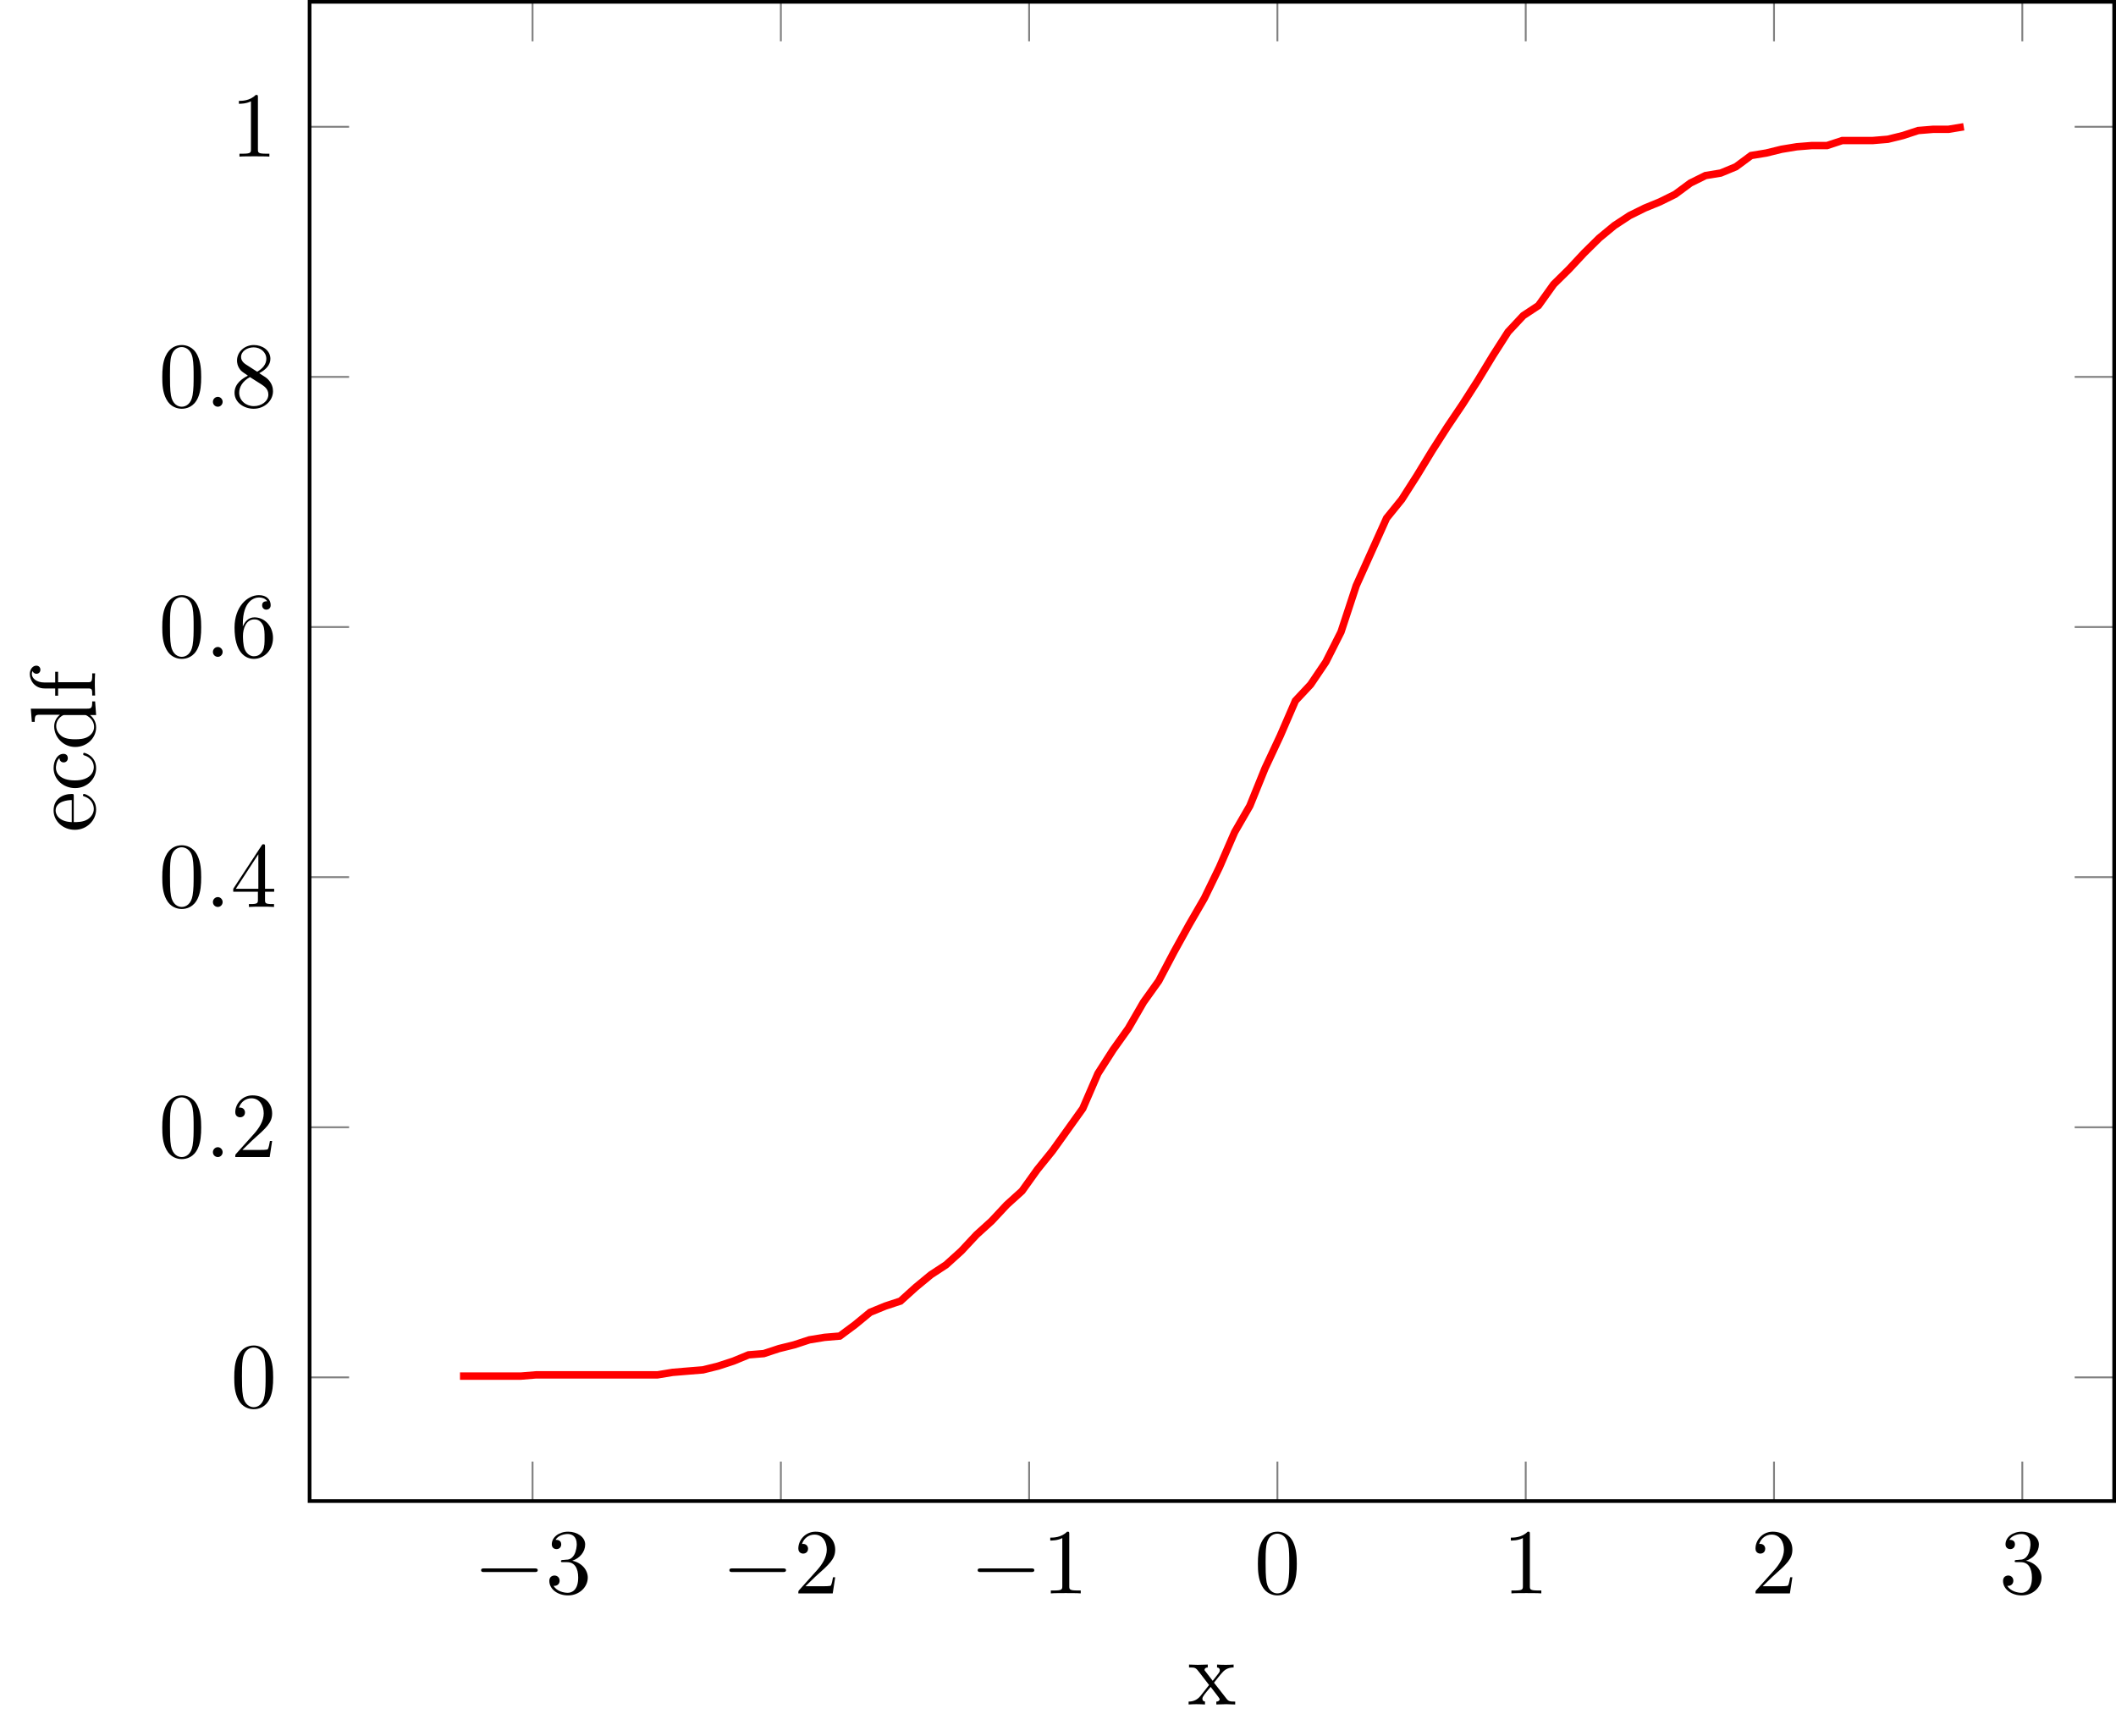
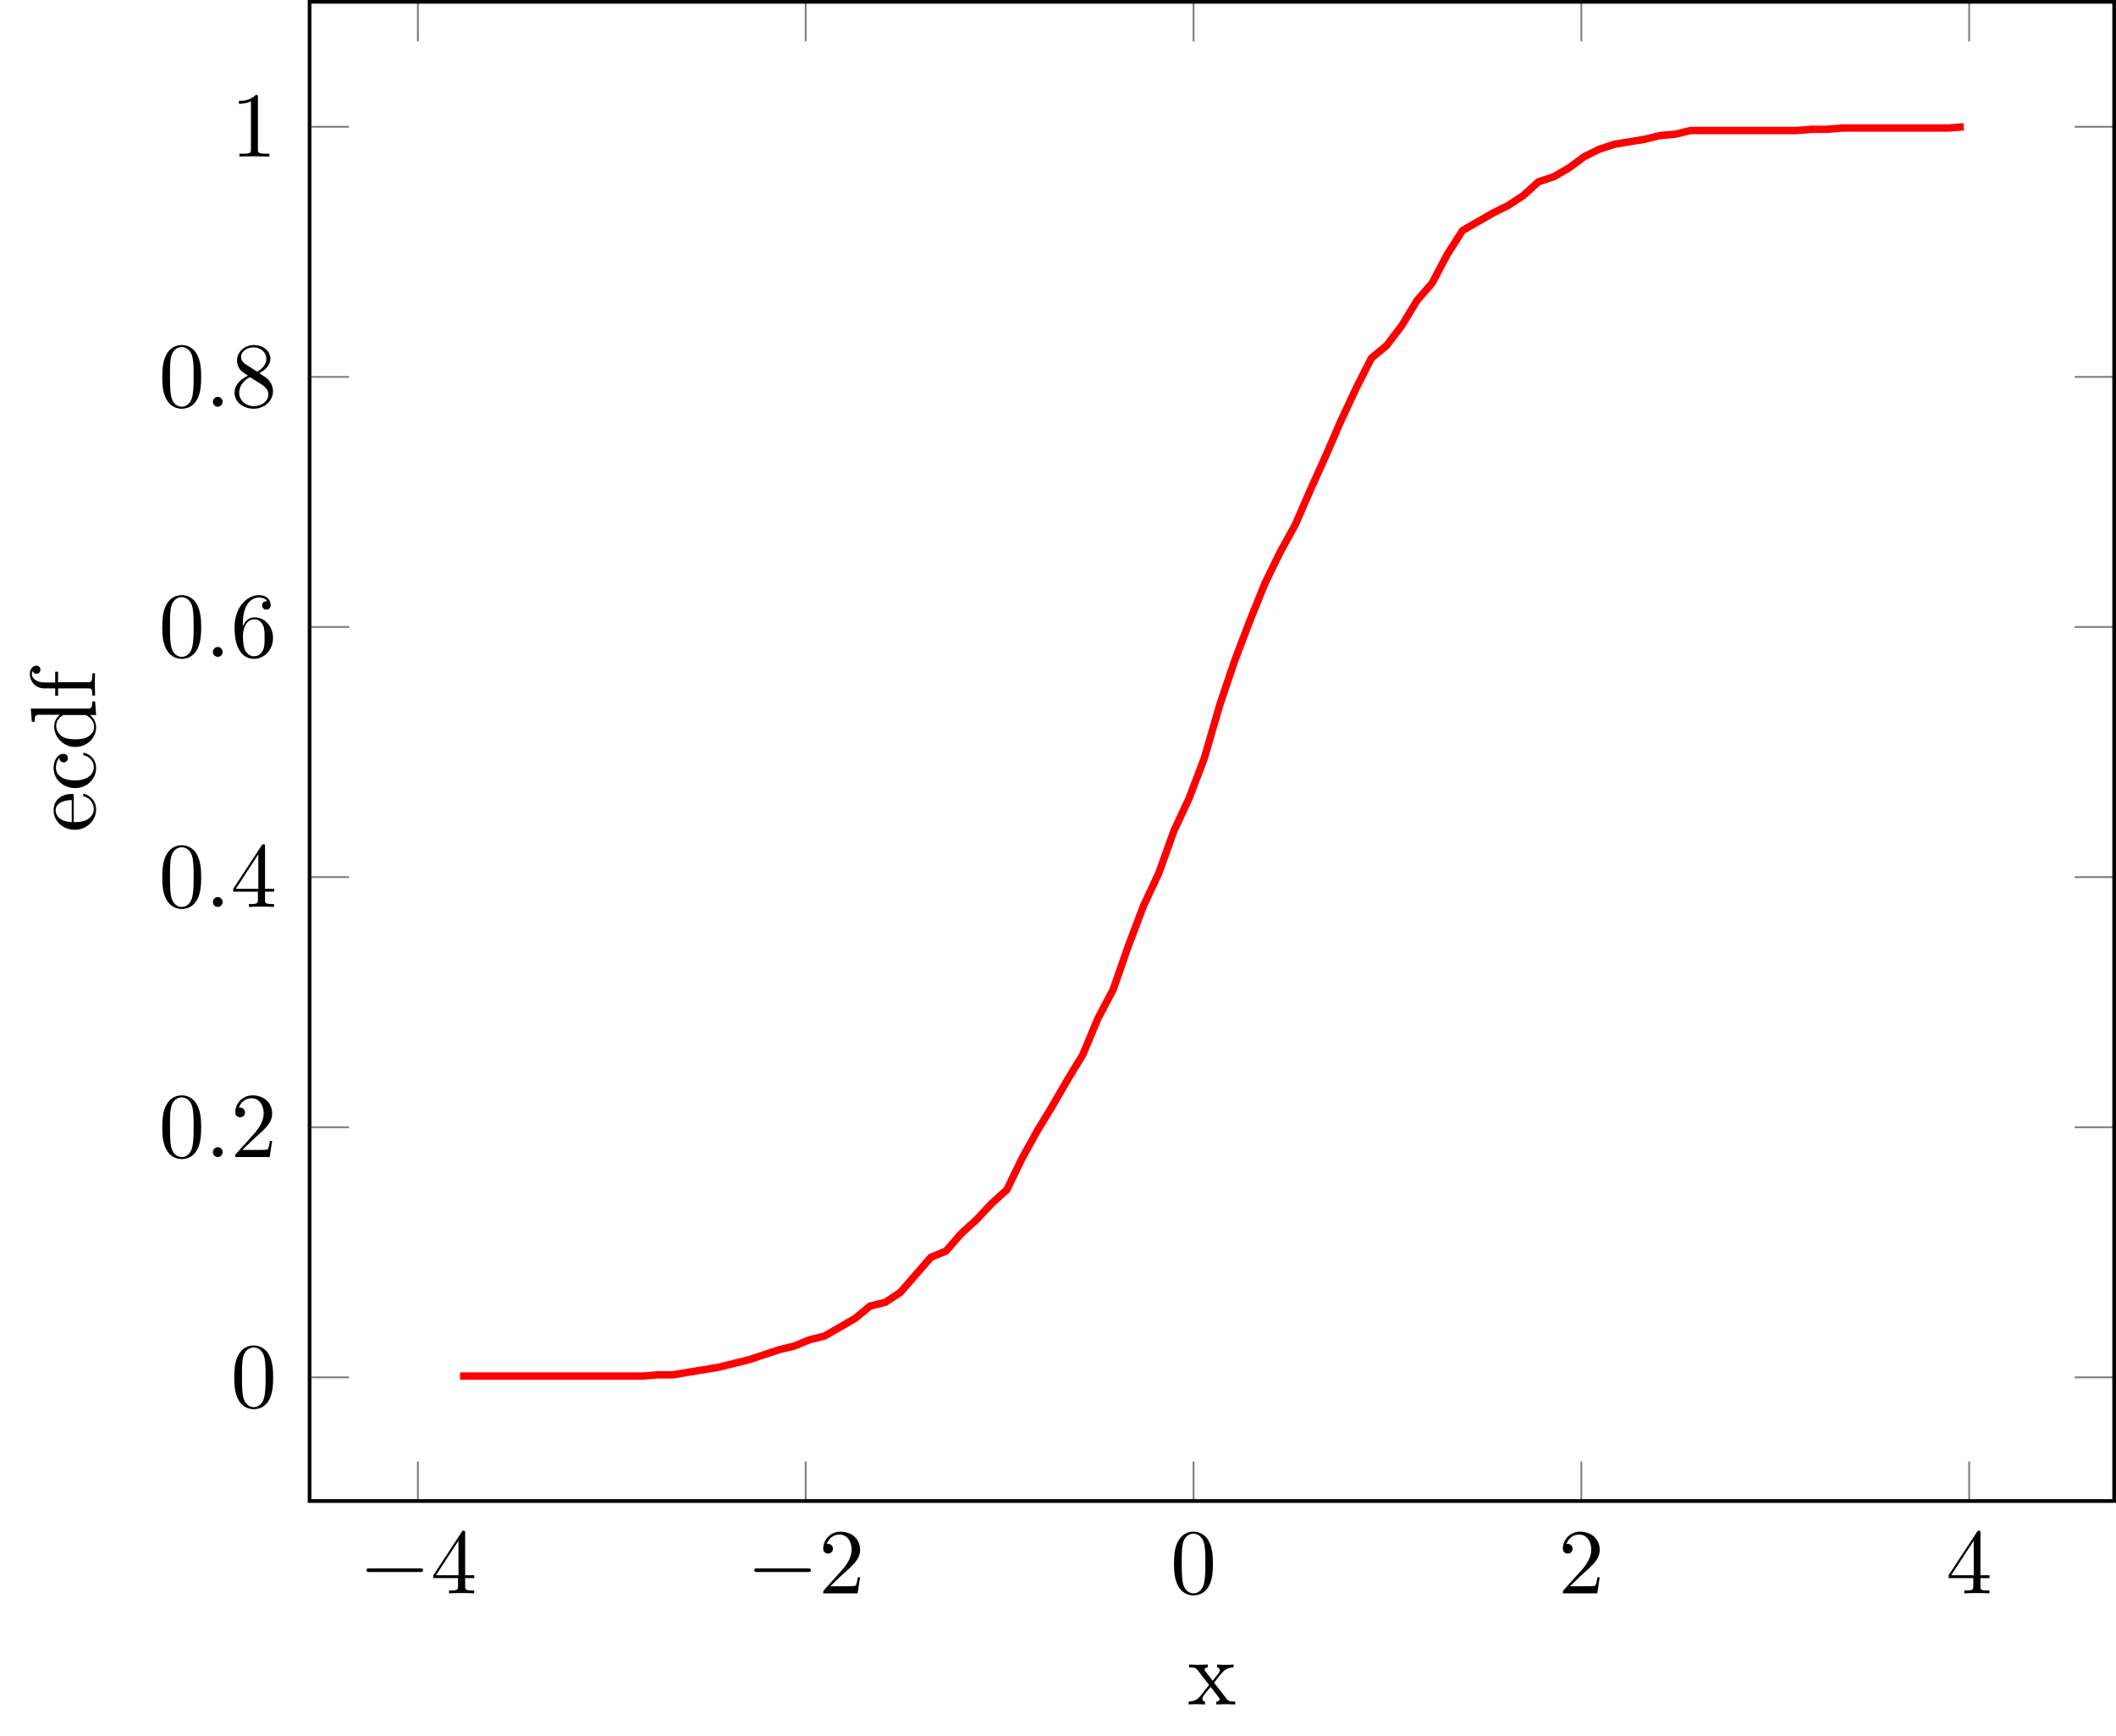
- <svg xmlns="http://www.w3.org/2000/svg" xmlns:xlink="http://www.w3.org/1999/xlink" width="227.797pt" height="186.812pt" viewBox="0 0 227.797 186.812" version="1.1">
+ <svg xmlns="http://www.w3.org/2000/svg" xmlns:xlink="http://www.w3.org/1999/xlink" width="227.8pt" height="186.812pt" viewBox="0 0 227.8 186.812" version="1.1">
  <defs>
    <g>
      <symbol overflow="visible" id="glyph0-0">
        <path style="stroke:none;" d="" />
      </symbol>
      <symbol overflow="visible" id="glyph0-1">
        <path style="stroke:none;" d="M 6.562 -2.297 C 6.734 -2.297 6.922 -2.297 6.922 -2.5 C 6.922 -2.688 6.734 -2.688 6.562 -2.688 L 1.172 -2.688 C 1 -2.688 0.828 -2.688 0.828 -2.5 C 0.828 -2.297 1 -2.297 1.172 -2.297 Z M 6.562 -2.297 " />
      </symbol>
      <symbol overflow="visible" id="glyph1-0">
        <path style="stroke:none;" d="" />
      </symbol>
      <symbol overflow="visible" id="glyph1-1">
-         <path style="stroke:none;" d="M 2.891 -3.516 C 3.703 -3.781 4.281 -4.469 4.281 -5.266 C 4.281 -6.078 3.406 -6.641 2.453 -6.641 C 1.453 -6.641 0.688 -6.047 0.688 -5.281 C 0.688 -4.953 0.906 -4.766 1.203 -4.766 C 1.5 -4.766 1.703 -4.984 1.703 -5.281 C 1.703 -5.766 1.234 -5.766 1.094 -5.766 C 1.391 -6.266 2.047 -6.391 2.406 -6.391 C 2.828 -6.391 3.375 -6.172 3.375 -5.281 C 3.375 -5.156 3.344 -4.578 3.094 -4.141 C 2.797 -3.656 2.453 -3.625 2.203 -3.625 C 2.125 -3.609 1.891 -3.594 1.812 -3.594 C 1.734 -3.578 1.672 -3.562 1.672 -3.469 C 1.672 -3.359 1.734 -3.359 1.906 -3.359 L 2.344 -3.359 C 3.156 -3.359 3.531 -2.688 3.531 -1.703 C 3.531 -0.344 2.844 -0.062 2.406 -0.062 C 1.969 -0.062 1.219 -0.234 0.875 -0.812 C 1.219 -0.766 1.531 -0.984 1.531 -1.359 C 1.531 -1.719 1.266 -1.922 0.984 -1.922 C 0.734 -1.922 0.422 -1.781 0.422 -1.344 C 0.422 -0.438 1.344 0.219 2.438 0.219 C 3.656 0.219 4.562 -0.688 4.562 -1.703 C 4.562 -2.516 3.922 -3.297 2.891 -3.516 Z M 2.891 -3.516 " />
+         <path style="stroke:none;" d="M 2.938 -1.641 L 2.938 -0.781 C 2.938 -0.422 2.906 -0.312 2.172 -0.312 L 1.969 -0.312 L 1.969 0 C 2.375 -0.031 2.891 -0.031 3.312 -0.031 C 3.734 -0.031 4.25 -0.031 4.672 0 L 4.672 -0.312 L 4.453 -0.312 C 3.719 -0.312 3.703 -0.422 3.703 -0.781 L 3.703 -1.641 L 4.688 -1.641 L 4.688 -1.953 L 3.703 -1.953 L 3.703 -6.484 C 3.703 -6.688 3.703 -6.75 3.531 -6.75 C 3.453 -6.75 3.422 -6.75 3.344 -6.625 L 0.281 -1.953 L 0.281 -1.641 Z M 2.984 -1.953 L 0.562 -1.953 L 2.984 -5.672 Z M 2.984 -1.953 " />
      </symbol>
      <symbol overflow="visible" id="glyph1-2">
        <path style="stroke:none;" d="M 1.266 -0.766 L 2.328 -1.797 C 3.875 -3.172 4.469 -3.703 4.469 -4.703 C 4.469 -5.844 3.578 -6.641 2.359 -6.641 C 1.234 -6.641 0.5 -5.719 0.5 -4.828 C 0.5 -4.281 1 -4.281 1.031 -4.281 C 1.203 -4.281 1.547 -4.391 1.547 -4.812 C 1.547 -5.062 1.359 -5.328 1.016 -5.328 C 0.938 -5.328 0.922 -5.328 0.891 -5.312 C 1.109 -5.969 1.656 -6.328 2.234 -6.328 C 3.141 -6.328 3.562 -5.516 3.562 -4.703 C 3.562 -3.906 3.078 -3.125 2.516 -2.5 L 0.609 -0.375 C 0.5 -0.266 0.5 -0.234 0.5 0 L 4.203 0 L 4.469 -1.734 L 4.234 -1.734 C 4.172 -1.438 4.109 -1 4 -0.844 C 3.938 -0.766 3.281 -0.766 3.062 -0.766 Z M 1.266 -0.766 " />
      </symbol>
      <symbol overflow="visible" id="glyph1-3">
+         <path style="stroke:none;" d="M 4.578 -3.188 C 4.578 -3.984 4.531 -4.781 4.188 -5.516 C 3.734 -6.484 2.906 -6.641 2.5 -6.641 C 1.891 -6.641 1.172 -6.375 0.75 -5.453 C 0.438 -4.766 0.391 -3.984 0.391 -3.188 C 0.391 -2.438 0.422 -1.547 0.844 -0.781 C 1.266 0.016 2 0.219 2.484 0.219 C 3.016 0.219 3.781 0.016 4.219 -0.938 C 4.531 -1.625 4.578 -2.406 4.578 -3.188 Z M 2.484 0 C 2.094 0 1.5 -0.25 1.328 -1.203 C 1.219 -1.797 1.219 -2.719 1.219 -3.312 C 1.219 -3.953 1.219 -4.609 1.297 -5.141 C 1.484 -6.328 2.234 -6.422 2.484 -6.422 C 2.812 -6.422 3.469 -6.234 3.656 -5.25 C 3.766 -4.688 3.766 -3.938 3.766 -3.312 C 3.766 -2.562 3.766 -1.891 3.656 -1.25 C 3.5 -0.297 2.938 0 2.484 0 Z M 2.484 0 " />
+       </symbol>
+       <symbol overflow="visible" id="glyph1-4">
+         <path style="stroke:none;" d="M 1.312 -3.266 L 1.312 -3.516 C 1.312 -6.031 2.547 -6.391 3.062 -6.391 C 3.297 -6.391 3.719 -6.328 3.938 -5.984 C 3.781 -5.984 3.391 -5.984 3.391 -5.547 C 3.391 -5.234 3.625 -5.078 3.844 -5.078 C 4 -5.078 4.312 -5.172 4.312 -5.562 C 4.312 -6.156 3.875 -6.641 3.047 -6.641 C 1.766 -6.641 0.422 -5.359 0.422 -3.156 C 0.422 -0.484 1.578 0.219 2.5 0.219 C 3.609 0.219 4.562 -0.719 4.562 -2.031 C 4.562 -3.297 3.672 -4.25 2.562 -4.25 C 1.891 -4.25 1.516 -3.75 1.312 -3.266 Z M 2.5 -0.062 C 1.875 -0.062 1.578 -0.656 1.516 -0.812 C 1.328 -1.281 1.328 -2.078 1.328 -2.25 C 1.328 -3.031 1.656 -4.031 2.547 -4.031 C 2.719 -4.031 3.172 -4.031 3.484 -3.406 C 3.656 -3.047 3.656 -2.531 3.656 -2.047 C 3.656 -1.562 3.656 -1.062 3.484 -0.703 C 3.188 -0.109 2.734 -0.062 2.5 -0.062 Z M 2.5 -0.062 " />
+       </symbol>
+       <symbol overflow="visible" id="glyph1-5">
+         <path style="stroke:none;" d="M 1.625 -4.562 C 1.172 -4.859 1.125 -5.188 1.125 -5.359 C 1.125 -5.969 1.781 -6.391 2.484 -6.391 C 3.203 -6.391 3.844 -5.875 3.844 -5.156 C 3.844 -4.578 3.453 -4.109 2.859 -3.766 Z M 3.078 -3.609 C 3.797 -3.984 4.281 -4.5 4.281 -5.156 C 4.281 -6.078 3.406 -6.641 2.5 -6.641 C 1.5 -6.641 0.688 -5.906 0.688 -4.969 C 0.688 -4.797 0.703 -4.344 1.125 -3.875 C 1.234 -3.766 1.609 -3.516 1.859 -3.344 C 1.281 -3.047 0.422 -2.5 0.422 -1.5 C 0.422 -0.453 1.438 0.219 2.484 0.219 C 3.609 0.219 4.562 -0.609 4.562 -1.672 C 4.562 -2.031 4.453 -2.484 4.062 -2.906 C 3.875 -3.109 3.719 -3.203 3.078 -3.609 Z M 2.078 -3.188 L 3.312 -2.406 C 3.594 -2.219 4.062 -1.922 4.062 -1.312 C 4.062 -0.578 3.312 -0.062 2.5 -0.062 C 1.641 -0.062 0.922 -0.672 0.922 -1.5 C 0.922 -2.078 1.234 -2.719 2.078 -3.188 Z M 2.078 -3.188 " />
+       </symbol>
+       <symbol overflow="visible" id="glyph1-6">
        <path style="stroke:none;" d="M 2.938 -6.375 C 2.938 -6.625 2.938 -6.641 2.703 -6.641 C 2.078 -6 1.203 -6 0.891 -6 L 0.891 -5.688 C 1.094 -5.688 1.672 -5.688 2.188 -5.953 L 2.188 -0.781 C 2.188 -0.422 2.156 -0.312 1.266 -0.312 L 0.953 -0.312 L 0.953 0 C 1.297 -0.031 2.156 -0.031 2.562 -0.031 C 2.953 -0.031 3.828 -0.031 4.172 0 L 4.172 -0.312 L 3.859 -0.312 C 2.953 -0.312 2.938 -0.422 2.938 -0.781 Z M 2.938 -6.375 " />
      </symbol>
-       <symbol overflow="visible" id="glyph1-4">
-         <path style="stroke:none;" d="M 4.578 -3.188 C 4.578 -3.984 4.531 -4.781 4.188 -5.516 C 3.734 -6.484 2.906 -6.641 2.5 -6.641 C 1.891 -6.641 1.172 -6.375 0.75 -5.453 C 0.438 -4.766 0.391 -3.984 0.391 -3.188 C 0.391 -2.438 0.422 -1.547 0.844 -0.781 C 1.266 0.016 2 0.219 2.484 0.219 C 3.016 0.219 3.781 0.016 4.219 -0.938 C 4.531 -1.625 4.578 -2.406 4.578 -3.188 Z M 2.484 0 C 2.094 0 1.5 -0.25 1.328 -1.203 C 1.219 -1.797 1.219 -2.719 1.219 -3.312 C 1.219 -3.953 1.219 -4.609 1.297 -5.141 C 1.484 -6.328 2.234 -6.422 2.484 -6.422 C 2.812 -6.422 3.469 -6.234 3.656 -5.25 C 3.766 -4.688 3.766 -3.938 3.766 -3.312 C 3.766 -2.562 3.766 -1.891 3.656 -1.25 C 3.5 -0.297 2.938 0 2.484 0 Z M 2.484 0 " />
-       </symbol>
-       <symbol overflow="visible" id="glyph1-5">
-         <path style="stroke:none;" d="M 2.938 -1.641 L 2.938 -0.781 C 2.938 -0.422 2.906 -0.312 2.172 -0.312 L 1.969 -0.312 L 1.969 0 C 2.375 -0.031 2.891 -0.031 3.312 -0.031 C 3.734 -0.031 4.25 -0.031 4.672 0 L 4.672 -0.312 L 4.453 -0.312 C 3.719 -0.312 3.703 -0.422 3.703 -0.781 L 3.703 -1.641 L 4.688 -1.641 L 4.688 -1.953 L 3.703 -1.953 L 3.703 -6.484 C 3.703 -6.688 3.703 -6.75 3.531 -6.75 C 3.453 -6.75 3.422 -6.75 3.344 -6.625 L 0.281 -1.953 L 0.281 -1.641 Z M 2.984 -1.953 L 0.562 -1.953 L 2.984 -5.672 Z M 2.984 -1.953 " />
-       </symbol>
-       <symbol overflow="visible" id="glyph1-6">
-         <path style="stroke:none;" d="M 1.312 -3.266 L 1.312 -3.516 C 1.312 -6.031 2.547 -6.391 3.062 -6.391 C 3.297 -6.391 3.719 -6.328 3.938 -5.984 C 3.781 -5.984 3.391 -5.984 3.391 -5.547 C 3.391 -5.234 3.625 -5.078 3.844 -5.078 C 4 -5.078 4.312 -5.172 4.312 -5.562 C 4.312 -6.156 3.875 -6.641 3.047 -6.641 C 1.766 -6.641 0.422 -5.359 0.422 -3.156 C 0.422 -0.484 1.578 0.219 2.5 0.219 C 3.609 0.219 4.562 -0.719 4.562 -2.031 C 4.562 -3.297 3.672 -4.25 2.562 -4.25 C 1.891 -4.25 1.516 -3.75 1.312 -3.266 Z M 2.5 -0.062 C 1.875 -0.062 1.578 -0.656 1.516 -0.812 C 1.328 -1.281 1.328 -2.078 1.328 -2.25 C 1.328 -3.031 1.656 -4.031 2.547 -4.031 C 2.719 -4.031 3.172 -4.031 3.484 -3.406 C 3.656 -3.047 3.656 -2.531 3.656 -2.047 C 3.656 -1.562 3.656 -1.062 3.484 -0.703 C 3.188 -0.109 2.734 -0.062 2.5 -0.062 Z M 2.5 -0.062 " />
-       </symbol>
      <symbol overflow="visible" id="glyph1-7">
-         <path style="stroke:none;" d="M 1.625 -4.562 C 1.172 -4.859 1.125 -5.188 1.125 -5.359 C 1.125 -5.969 1.781 -6.391 2.484 -6.391 C 3.203 -6.391 3.844 -5.875 3.844 -5.156 C 3.844 -4.578 3.453 -4.109 2.859 -3.766 Z M 3.078 -3.609 C 3.797 -3.984 4.281 -4.5 4.281 -5.156 C 4.281 -6.078 3.406 -6.641 2.5 -6.641 C 1.5 -6.641 0.688 -5.906 0.688 -4.969 C 0.688 -4.797 0.703 -4.344 1.125 -3.875 C 1.234 -3.766 1.609 -3.516 1.859 -3.344 C 1.281 -3.047 0.422 -2.5 0.422 -1.5 C 0.422 -0.453 1.438 0.219 2.484 0.219 C 3.609 0.219 4.562 -0.609 4.562 -1.672 C 4.562 -2.031 4.453 -2.484 4.062 -2.906 C 3.875 -3.109 3.719 -3.203 3.078 -3.609 Z M 2.078 -3.188 L 3.312 -2.406 C 3.594 -2.219 4.062 -1.922 4.062 -1.312 C 4.062 -0.578 3.312 -0.062 2.5 -0.062 C 1.641 -0.062 0.922 -0.672 0.922 -1.5 C 0.922 -2.078 1.234 -2.719 2.078 -3.188 Z M 2.078 -3.188 " />
-       </symbol>
-       <symbol overflow="visible" id="glyph1-8">
        <path style="stroke:none;" d="M 2.859 -2.344 C 3.156 -2.719 3.531 -3.203 3.781 -3.469 C 4.094 -3.828 4.5 -3.984 4.969 -3.984 L 4.969 -4.297 C 4.703 -4.281 4.406 -4.266 4.141 -4.266 C 3.844 -4.266 3.312 -4.281 3.188 -4.297 L 3.188 -3.984 C 3.406 -3.969 3.484 -3.844 3.484 -3.672 C 3.484 -3.516 3.375 -3.391 3.328 -3.328 L 2.719 -2.547 L 1.938 -3.562 C 1.844 -3.656 1.844 -3.672 1.844 -3.734 C 1.844 -3.891 2 -3.984 2.188 -3.984 L 2.188 -4.297 C 1.938 -4.281 1.281 -4.266 1.109 -4.266 C 0.906 -4.266 0.438 -4.281 0.172 -4.297 L 0.172 -3.984 C 0.875 -3.984 0.875 -3.984 1.344 -3.375 L 2.328 -2.094 L 1.391 -0.906 C 0.922 -0.328 0.328 -0.312 0.125 -0.312 L 0.125 0 C 0.375 -0.016 0.688 -0.031 0.953 -0.031 C 1.234 -0.031 1.656 -0.016 1.891 0 L 1.891 -0.312 C 1.672 -0.344 1.609 -0.469 1.609 -0.625 C 1.609 -0.844 1.891 -1.172 2.5 -1.891 L 3.266 -0.891 C 3.344 -0.781 3.469 -0.625 3.469 -0.562 C 3.469 -0.469 3.375 -0.312 3.109 -0.312 L 3.109 0 C 3.406 -0.016 3.969 -0.031 4.188 -0.031 C 4.453 -0.031 4.844 -0.016 5.141 0 L 5.141 -0.312 C 4.609 -0.312 4.422 -0.328 4.203 -0.625 Z M 2.859 -2.344 " />
      </symbol>
      <symbol overflow="visible" id="glyph2-0">
        <path style="stroke:none;" d="" />
      </symbol>
      <symbol overflow="visible" id="glyph2-1">
        <path style="stroke:none;" d="M 1.906 -0.531 C 1.906 -0.812 1.672 -1.062 1.391 -1.062 C 1.094 -1.062 0.859 -0.812 0.859 -0.531 C 0.859 -0.234 1.094 0 1.391 0 C 1.672 0 1.906 -0.234 1.906 -0.531 Z M 1.906 -0.531 " />
      </symbol>
      <symbol overflow="visible" id="glyph3-0">
        <path style="stroke:none;" d="" />
      </symbol>
      <symbol overflow="visible" id="glyph3-1">
        <path style="stroke:none;" d="M -2.516 -1.109 C -4 -1.172 -4.25 -2.016 -4.25 -2.359 C -4.25 -3.375 -2.906 -3.484 -2.516 -3.484 Z M -2.297 -1.109 L -2.297 -3.891 C -2.297 -4.109 -2.297 -4.141 -2.516 -4.141 C -3.5 -4.141 -4.469 -3.594 -4.469 -2.359 C -4.469 -1.203 -3.438 -0.281 -2.188 -0.281 C -0.859 -0.281 0.109 -1.328 0.109 -2.469 C 0.109 -3.688 -1 -4.141 -1.188 -4.141 C -1.281 -4.141 -1.312 -4.062 -1.312 -4 C -1.312 -3.922 -1.25 -3.891 -1.172 -3.875 C -0.141 -3.531 -0.141 -2.625 -0.141 -2.531 C -0.141 -2.031 -0.438 -1.641 -0.812 -1.406 C -1.281 -1.109 -1.938 -1.109 -2.297 -1.109 Z M -2.297 -1.109 " />
      </symbol>
      <symbol overflow="visible" id="glyph3-2">
        <path style="stroke:none;" d="M -2.172 -1.172 C -3.797 -1.172 -4.219 -1.984 -4.219 -2.516 C -4.219 -2.609 -4.203 -3.234 -3.844 -3.578 C -3.812 -3.172 -3.516 -3.109 -3.391 -3.109 C -3.125 -3.109 -2.938 -3.297 -2.938 -3.562 C -2.938 -3.828 -3.094 -4.031 -3.406 -4.031 C -4.078 -4.031 -4.469 -3.266 -4.469 -2.5 C -4.469 -1.25 -3.391 -0.344 -2.156 -0.344 C -0.875 -0.344 0.109 -1.328 0.109 -2.484 C 0.109 -3.812 -1.094 -4.141 -1.188 -4.141 C -1.281 -4.141 -1.281 -4.031 -1.281 -4 C -1.281 -3.922 -1.25 -3.891 -1.188 -3.875 C -0.266 -3.594 -0.141 -2.938 -0.141 -2.578 C -0.141 -2.047 -0.562 -1.172 -2.172 -1.172 Z M -2.172 -1.172 " />
      </symbol>
      <symbol overflow="visible" id="glyph3-3">
        <path style="stroke:none;" d="M -0.547 -3.781 L 0.109 -3.781 L 0 -5.25 L -0.312 -5.25 C -0.312 -4.562 -0.375 -4.469 -0.875 -4.469 L -6.922 -4.469 L -6.812 -3.047 L -6.5 -3.047 C -6.5 -3.734 -6.438 -3.812 -5.938 -3.812 L -3.781 -3.812 C -4.141 -3.531 -4.406 -3.094 -4.406 -2.562 C -4.406 -1.391 -3.422 -0.344 -2.141 -0.344 C -0.875 -0.344 0.109 -1.312 0.109 -2.453 C 0.109 -3.094 -0.234 -3.531 -0.547 -3.781 Z M -3.219 -3.781 L -1.172 -3.781 C -1 -3.781 -0.984 -3.781 -0.812 -3.672 C -0.328 -3.375 -0.109 -2.938 -0.109 -2.5 C -0.109 -2.047 -0.375 -1.688 -0.75 -1.453 C -1.156 -1.203 -1.719 -1.172 -2.141 -1.172 C -2.5 -1.172 -3.094 -1.188 -3.547 -1.469 C -3.859 -1.688 -4.188 -2.062 -4.188 -2.609 C -4.188 -2.953 -4.031 -3.375 -3.594 -3.672 C -3.422 -3.781 -3.406 -3.781 -3.219 -3.781 Z M -3.219 -3.781 " />
      </symbol>
      <symbol overflow="visible" id="glyph3-4">
        <path style="stroke:none;" d="M -4.297 -1.75 L -5.453 -1.75 C -6.328 -1.75 -6.812 -2.219 -6.812 -2.656 C -6.812 -2.688 -6.812 -2.844 -6.734 -2.984 C -6.703 -2.875 -6.562 -2.688 -6.312 -2.688 C -6.094 -2.688 -5.891 -2.844 -5.891 -3.125 C -5.891 -3.406 -6.094 -3.562 -6.328 -3.562 C -6.703 -3.562 -7.031 -3.188 -7.031 -2.656 C -7.031 -1.969 -6.5 -1.109 -5.438 -1.109 L -4.297 -1.109 L -4.297 -0.328 L -3.984 -0.328 L -3.984 -1.109 L -0.75 -1.109 C -0.312 -1.109 -0.312 -1 -0.312 -0.344 L 0 -0.344 C -0.016 -0.734 -0.031 -1.203 -0.031 -1.469 C -0.031 -1.875 -0.031 -2.344 0 -2.734 L -0.312 -2.734 L -0.312 -2.531 C -0.312 -1.797 -0.422 -1.781 -0.781 -1.781 L -3.984 -1.781 L -3.984 -2.906 L -4.297 -2.906 Z M -4.297 -1.75 " />
      </symbol>
    </g>
    <clipPath id="clip1">
-       <path d="M 33 13 L 227.797 13 L 227.797 149 L 33 149 Z M 33 13 " />
+       <path d="M 33 13 L 227.801 13 L 227.801 149 L 33 149 Z M 33 13 " />
    </clipPath>
    <clipPath id="clip2">
-       <path d="M 33 0 L 227.797 0 L 227.797 162 L 33 162 Z M 33 0 " />
+       <path d="M 33 0 L 227.801 0 L 227.801 162 L 33 162 Z M 33 0 " />
    </clipPath>
  </defs>
  <g id="surface1">
-     <path style="fill:none;stroke-width:0.199;stroke-linecap:butt;stroke-linejoin:miter;stroke:rgb(50%,50%,50%);stroke-opacity:1;stroke-miterlimit:10;" d="M 7.813 -13.449 L 7.813 -9.199 M 34.544 -13.449 L 34.544 -9.199 M 61.27 -13.449 L 61.27 -9.199 M 88.001 -13.449 L 88.001 -9.199 M 114.731 -13.449 L 114.731 -9.199 M 141.461 -13.449 L 141.461 -9.199 M 168.192 -13.449 L 168.192 -9.199 M 7.813 147.946 L 7.813 143.692 M 34.544 147.946 L 34.544 143.692 M 61.27 147.946 L 61.27 143.692 M 88.001 147.946 L 88.001 143.692 M 114.731 147.946 L 114.731 143.692 M 141.461 147.946 L 141.461 143.692 M 168.192 147.946 L 168.192 143.692 " transform="matrix(1,0,0,-1,49.519,148.141)" />
+     <path style="fill:none;stroke-width:0.199;stroke-linecap:butt;stroke-linejoin:miter;stroke:rgb(50%,50%,50%);stroke-opacity:1;stroke-miterlimit:10;" d="M -4.531 -13.449 L -4.531 -9.199 M 37.219 -13.449 L 37.219 -9.199 M 78.973 -13.449 L 78.973 -9.199 M 120.723 -13.449 L 120.723 -9.199 M 162.473 -13.449 L 162.473 -9.199 M -4.531 147.946 L -4.531 143.692 M 37.219 147.946 L 37.219 143.692 M 78.973 147.946 L 78.973 143.692 M 120.723 147.946 L 120.723 143.692 M 162.473 147.946 L 162.473 143.692 " transform="matrix(1,0,0,-1,49.519,148.141)" />
    <g clip-path="url(#clip1)" clip-rule="nonzero">
-       <path style="fill:none;stroke-width:0.199;stroke-linecap:butt;stroke-linejoin:miter;stroke:rgb(50%,50%,50%);stroke-opacity:1;stroke-miterlimit:10;" d="M -16.191 -0.136 L -11.937 -0.136 M -16.191 26.789 L -11.937 26.789 M -16.191 53.715 L -11.937 53.715 M -16.191 80.641 L -11.937 80.641 M -16.191 107.567 L -11.937 107.567 M -16.191 134.493 L -11.937 134.493 M 178.083 -0.136 L 173.829 -0.136 M 178.083 26.789 L 173.829 26.789 M 178.083 53.715 L 173.829 53.715 M 178.083 80.641 L 173.829 80.641 M 178.083 107.567 L 173.829 107.567 M 178.083 134.493 L 173.829 134.493 " transform="matrix(1,0,0,-1,49.519,148.141)" />
+       <path style="fill:none;stroke-width:0.199;stroke-linecap:butt;stroke-linejoin:miter;stroke:rgb(50%,50%,50%);stroke-opacity:1;stroke-miterlimit:10;" d="M -16.191 -0.136 L -11.937 -0.136 M -16.191 26.789 L -11.937 26.789 M -16.191 53.715 L -11.937 53.715 M -16.191 80.641 L -11.937 80.641 M -16.191 107.567 L -11.937 107.567 M -16.191 134.493 L -11.937 134.493 M 178.083 -0.136 L 173.833 -0.136 M 178.083 26.789 L 173.833 26.789 M 178.083 53.715 L 173.833 53.715 M 178.083 80.641 L 173.833 80.641 M 178.083 107.567 L 173.833 107.567 M 178.083 134.493 L 173.833 134.493 " transform="matrix(1,0,0,-1,49.519,148.141)" />
    </g>
    <g clip-path="url(#clip2)" clip-rule="nonzero">
      <path style="fill:none;stroke-width:0.399;stroke-linecap:butt;stroke-linejoin:miter;stroke:rgb(0%,0%,0%);stroke-opacity:1;stroke-miterlimit:10;" d="M -16.191 -13.449 L -16.191 147.946 L 178.083 147.946 L 178.083 -13.449 Z M -16.191 -13.449 " transform="matrix(1,0,0,-1,49.519,148.141)" />
    </g>
    <g style="fill:rgb(0%,0%,0%);fill-opacity:1;">
-       <use xlink:href="#glyph0-1" x="50.966" y="171.531" />
+       <use xlink:href="#glyph0-1" x="38.625" y="171.531" />
    </g>
    <g style="fill:rgb(0%,0%,0%);fill-opacity:1;">
-       <use xlink:href="#glyph1-1" x="58.715" y="171.531" />
+       <use xlink:href="#glyph1-1" x="46.373" y="171.531" />
    </g>
    <g style="fill:rgb(0%,0%,0%);fill-opacity:1;">
-       <use xlink:href="#glyph0-1" x="77.696" y="171.531" />
+       <use xlink:href="#glyph0-1" x="80.375" y="171.531" />
    </g>
    <g style="fill:rgb(0%,0%,0%);fill-opacity:1;">
-       <use xlink:href="#glyph1-2" x="85.444" y="171.531" />
+       <use xlink:href="#glyph1-2" x="88.123" y="171.531" />
    </g>
    <g style="fill:rgb(0%,0%,0%);fill-opacity:1;">
-       <use xlink:href="#glyph0-1" x="104.425" y="171.531" />
+       <use xlink:href="#glyph1-3" x="125.999" y="171.531" />
    </g>
    <g style="fill:rgb(0%,0%,0%);fill-opacity:1;">
-       <use xlink:href="#glyph1-3" x="112.174" y="171.531" />
+       <use xlink:href="#glyph1-2" x="167.749" y="171.531" />
    </g>
    <g style="fill:rgb(0%,0%,0%);fill-opacity:1;">
-       <use xlink:href="#glyph1-4" x="135.028" y="171.531" />
+       <use xlink:href="#glyph1-1" x="209.5" y="171.531" />
    </g>
    <g style="fill:rgb(0%,0%,0%);fill-opacity:1;">
-       <use xlink:href="#glyph1-3" x="161.758" y="171.531" />
+       <use xlink:href="#glyph1-3" x="24.828" y="151.486" />
    </g>
    <g style="fill:rgb(0%,0%,0%);fill-opacity:1;">
-       <use xlink:href="#glyph1-2" x="188.487" y="171.531" />
-     </g>
-     <g style="fill:rgb(0%,0%,0%);fill-opacity:1;">
-       <use xlink:href="#glyph1-1" x="215.216" y="171.531" />
-     </g>
-     <g style="fill:rgb(0%,0%,0%);fill-opacity:1;">
-       <use xlink:href="#glyph1-4" x="24.828" y="151.486" />
-     </g>
-     <g style="fill:rgb(0%,0%,0%);fill-opacity:1;">
-       <use xlink:href="#glyph1-4" x="17.079" y="124.561" />
+       <use xlink:href="#glyph1-3" x="17.079" y="124.561" />
    </g>
    <g style="fill:rgb(0%,0%,0%);fill-opacity:1;">
      <use xlink:href="#glyph2-1" x="22.061" y="124.561" />
    </g>
    <g style="fill:rgb(0%,0%,0%);fill-opacity:1;">
      <use xlink:href="#glyph1-2" x="24.828" y="124.561" />
    </g>
    <g style="fill:rgb(0%,0%,0%);fill-opacity:1;">
-       <use xlink:href="#glyph1-4" x="17.079" y="97.635" />
+       <use xlink:href="#glyph1-3" x="17.079" y="97.635" />
    </g>
    <g style="fill:rgb(0%,0%,0%);fill-opacity:1;">
      <use xlink:href="#glyph2-1" x="22.061" y="97.635" />
    </g>
    <g style="fill:rgb(0%,0%,0%);fill-opacity:1;">
-       <use xlink:href="#glyph1-5" x="24.828" y="97.635" />
+       <use xlink:href="#glyph1-1" x="24.828" y="97.635" />
    </g>
    <g style="fill:rgb(0%,0%,0%);fill-opacity:1;">
-       <use xlink:href="#glyph1-4" x="17.079" y="70.71" />
+       <use xlink:href="#glyph1-3" x="17.079" y="70.71" />
    </g>
    <g style="fill:rgb(0%,0%,0%);fill-opacity:1;">
      <use xlink:href="#glyph2-1" x="22.061" y="70.71" />
    </g>
    <g style="fill:rgb(0%,0%,0%);fill-opacity:1;">
-       <use xlink:href="#glyph1-6" x="24.828" y="70.71" />
+       <use xlink:href="#glyph1-4" x="24.828" y="70.71" />
    </g>
    <g style="fill:rgb(0%,0%,0%);fill-opacity:1;">
-       <use xlink:href="#glyph1-4" x="17.079" y="43.784" />
+       <use xlink:href="#glyph1-3" x="17.079" y="43.784" />
    </g>
    <g style="fill:rgb(0%,0%,0%);fill-opacity:1;">
      <use xlink:href="#glyph2-1" x="22.061" y="43.784" />
    </g>
    <g style="fill:rgb(0%,0%,0%);fill-opacity:1;">
-       <use xlink:href="#glyph1-7" x="24.828" y="43.784" />
+       <use xlink:href="#glyph1-5" x="24.828" y="43.784" />
    </g>
    <g style="fill:rgb(0%,0%,0%);fill-opacity:1;">
-       <use xlink:href="#glyph1-3" x="24.828" y="16.859" />
+       <use xlink:href="#glyph1-6" x="24.828" y="16.859" />
    </g>
-     <path style="fill:none;stroke-width:0.797;stroke-linecap:butt;stroke-linejoin:miter;stroke:rgb(100%,0%,0%);stroke-opacity:1;stroke-miterlimit:10;" d="M 0.001 0 L 6.54 0 L 8.176 0.133 L 21.258 0.133 L 22.895 0.403 L 24.528 0.539 L 26.165 0.672 L 27.801 1.079 L 29.434 1.614 L 31.071 2.289 L 32.704 2.422 L 34.34 2.961 L 35.977 3.368 L 37.61 3.903 L 39.247 4.172 L 40.883 4.309 L 42.516 5.52 L 44.153 6.868 L 45.786 7.539 L 47.422 8.079 L 49.059 9.559 L 50.692 10.907 L 52.329 11.981 L 53.965 13.461 L 55.598 15.211 L 57.235 16.696 L 58.868 18.446 L 60.504 19.926 L 62.141 22.215 L 63.774 24.235 L 65.411 26.52 L 67.047 28.809 L 68.68 32.578 L 70.317 35.137 L 71.95 37.426 L 73.586 40.254 L 75.223 42.543 L 76.856 45.641 L 78.493 48.602 L 80.129 51.43 L 81.762 54.793 L 83.399 58.563 L 85.032 61.391 L 86.668 65.43 L 88.305 68.93 L 89.938 72.7 L 91.575 74.45 L 93.211 76.871 L 94.844 80.106 L 96.481 85.086 L 98.114 88.719 L 99.751 92.356 L 101.387 94.375 L 103.02 96.934 L 104.657 99.625 L 106.293 102.184 L 107.926 104.606 L 109.563 107.164 L 111.196 109.856 L 112.833 112.414 L 114.469 114.164 L 116.102 115.243 L 117.739 117.532 L 119.376 119.145 L 121.008 120.895 L 122.645 122.512 L 124.278 123.86 L 125.915 124.934 L 127.551 125.743 L 129.184 126.414 L 130.821 127.223 L 132.458 128.434 L 134.09 129.243 L 135.727 129.512 L 137.36 130.188 L 138.997 131.399 L 140.633 131.668 L 142.266 132.071 L 143.903 132.34 L 145.54 132.473 L 147.172 132.473 L 148.809 133.012 L 152.079 133.012 L 153.715 133.149 L 155.348 133.551 L 156.985 134.09 L 158.622 134.223 L 160.254 134.223 L 161.891 134.493 " transform="matrix(1,0,0,-1,49.519,148.141)" />
+     <path style="fill:none;stroke-width:0.797;stroke-linecap:butt;stroke-linejoin:miter;stroke:rgb(100%,0%,0%);stroke-opacity:1;stroke-miterlimit:10;" d="M 0.001 0 L 19.622 0 L 21.258 0.133 L 22.895 0.133 L 24.528 0.403 L 27.801 0.942 L 29.434 1.348 L 31.071 1.75 L 32.708 2.289 L 34.34 2.829 L 35.977 3.231 L 37.61 3.903 L 39.247 4.309 L 40.883 5.25 L 42.516 6.192 L 44.153 7.539 L 45.79 7.942 L 47.422 9.02 L 49.059 10.907 L 50.692 12.789 L 52.329 13.461 L 53.965 15.348 L 55.598 16.828 L 57.235 18.578 L 58.872 20.059 L 60.504 23.426 L 62.141 26.387 L 63.778 29.078 L 65.411 31.907 L 67.047 34.598 L 68.68 38.504 L 70.317 41.602 L 71.954 46.313 L 73.586 50.621 L 75.223 54.121 L 76.86 58.7 L 78.493 62.2 L 80.129 66.508 L 81.766 72.161 L 83.399 77.008 L 85.036 81.317 L 86.668 85.356 L 88.305 88.719 L 89.942 91.684 L 91.575 95.454 L 93.211 99.086 L 94.848 102.856 L 96.481 106.356 L 98.118 109.586 L 99.751 110.934 L 101.387 113.086 L 103.024 115.782 L 104.657 117.664 L 106.293 120.762 L 107.93 123.321 L 109.563 124.262 L 111.2 125.204 L 112.836 126.012 L 114.469 127.09 L 116.106 128.571 L 117.739 129.11 L 119.376 130.051 L 121.012 131.262 L 122.645 132.071 L 124.282 132.61 L 125.918 132.879 L 127.551 133.149 L 129.188 133.551 L 130.825 133.688 L 132.458 134.09 L 143.907 134.09 L 145.54 134.223 L 147.176 134.223 L 148.809 134.36 L 160.258 134.36 L 161.895 134.493 " transform="matrix(1,0,0,-1,49.519,148.141)" />
    <g style="fill:rgb(0%,0%,0%);fill-opacity:1;">
-       <use xlink:href="#glyph1-8" x="127.834" y="183.491" />
+       <use xlink:href="#glyph1-7" x="127.836" y="183.491" />
    </g>
    <g style="fill:rgb(0%,0%,0%);fill-opacity:1;">
      <use xlink:href="#glyph3-1" x="10.239" y="89.612" />
      <use xlink:href="#glyph3-2" x="10.239" y="85.185" />
      <use xlink:href="#glyph3-3" x="10.239" y="80.757" />
      <use xlink:href="#glyph3-4" x="10.239" y="75.222" />
    </g>
  </g>
</svg>
